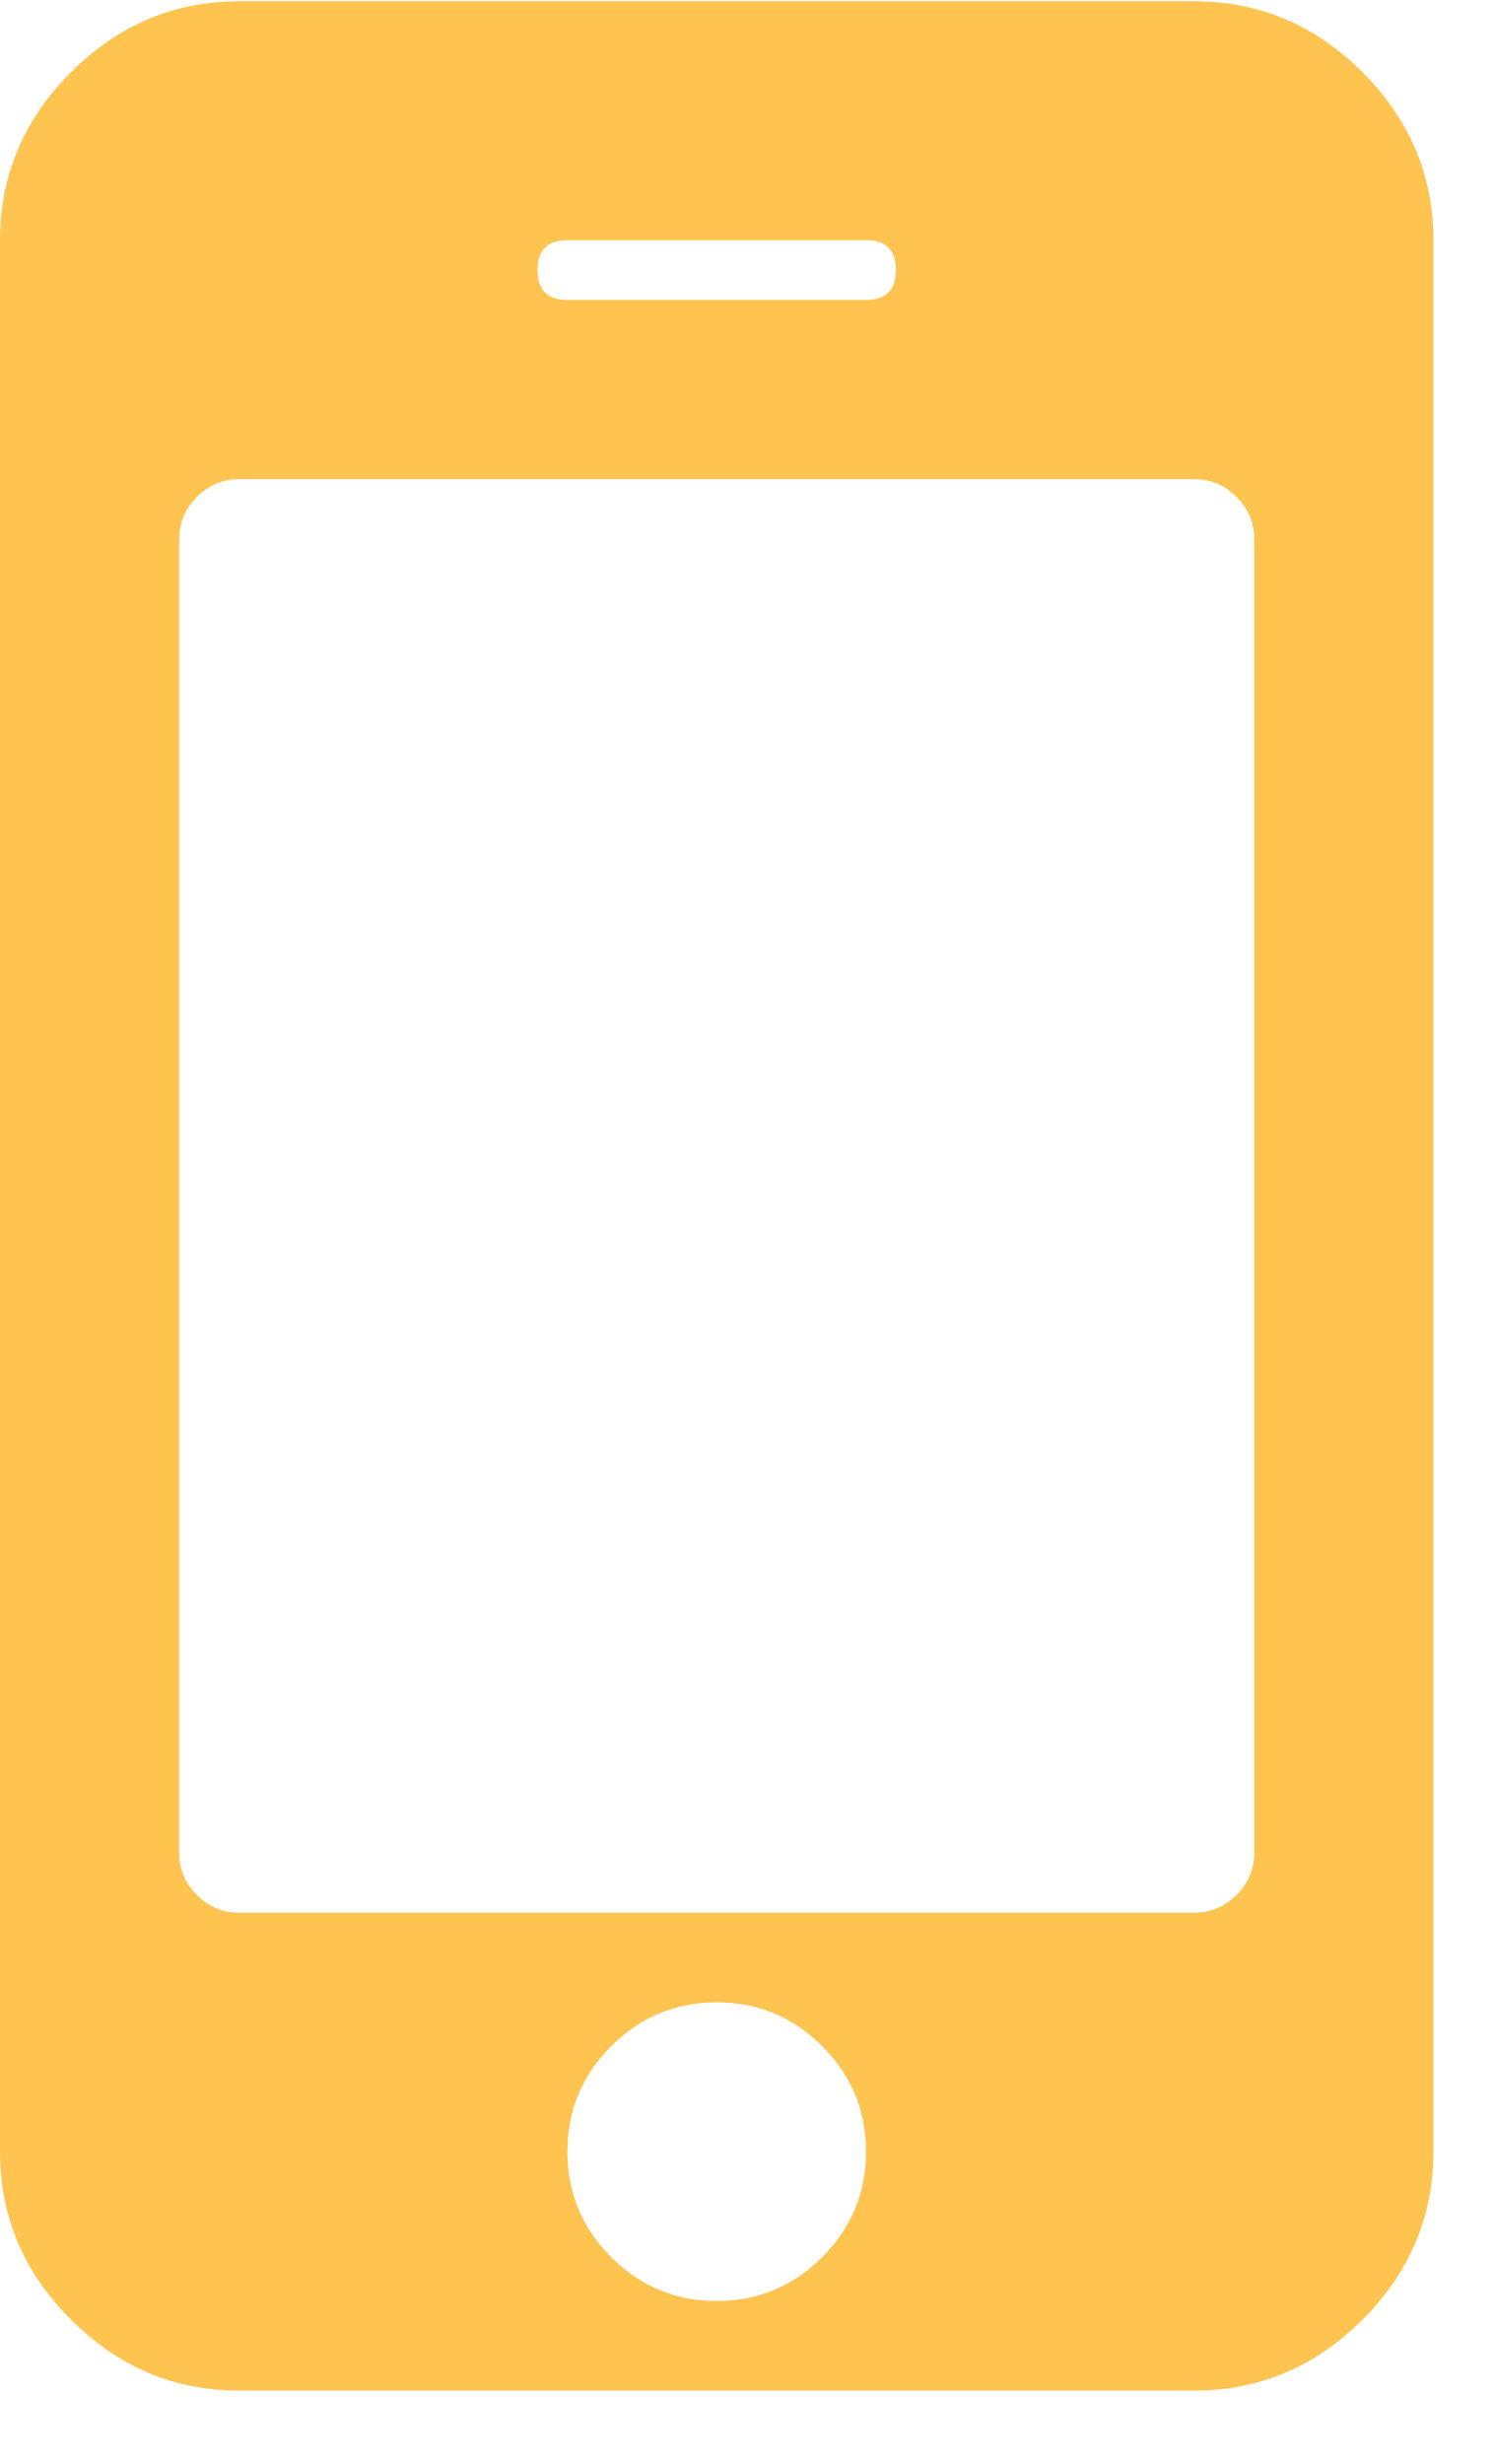
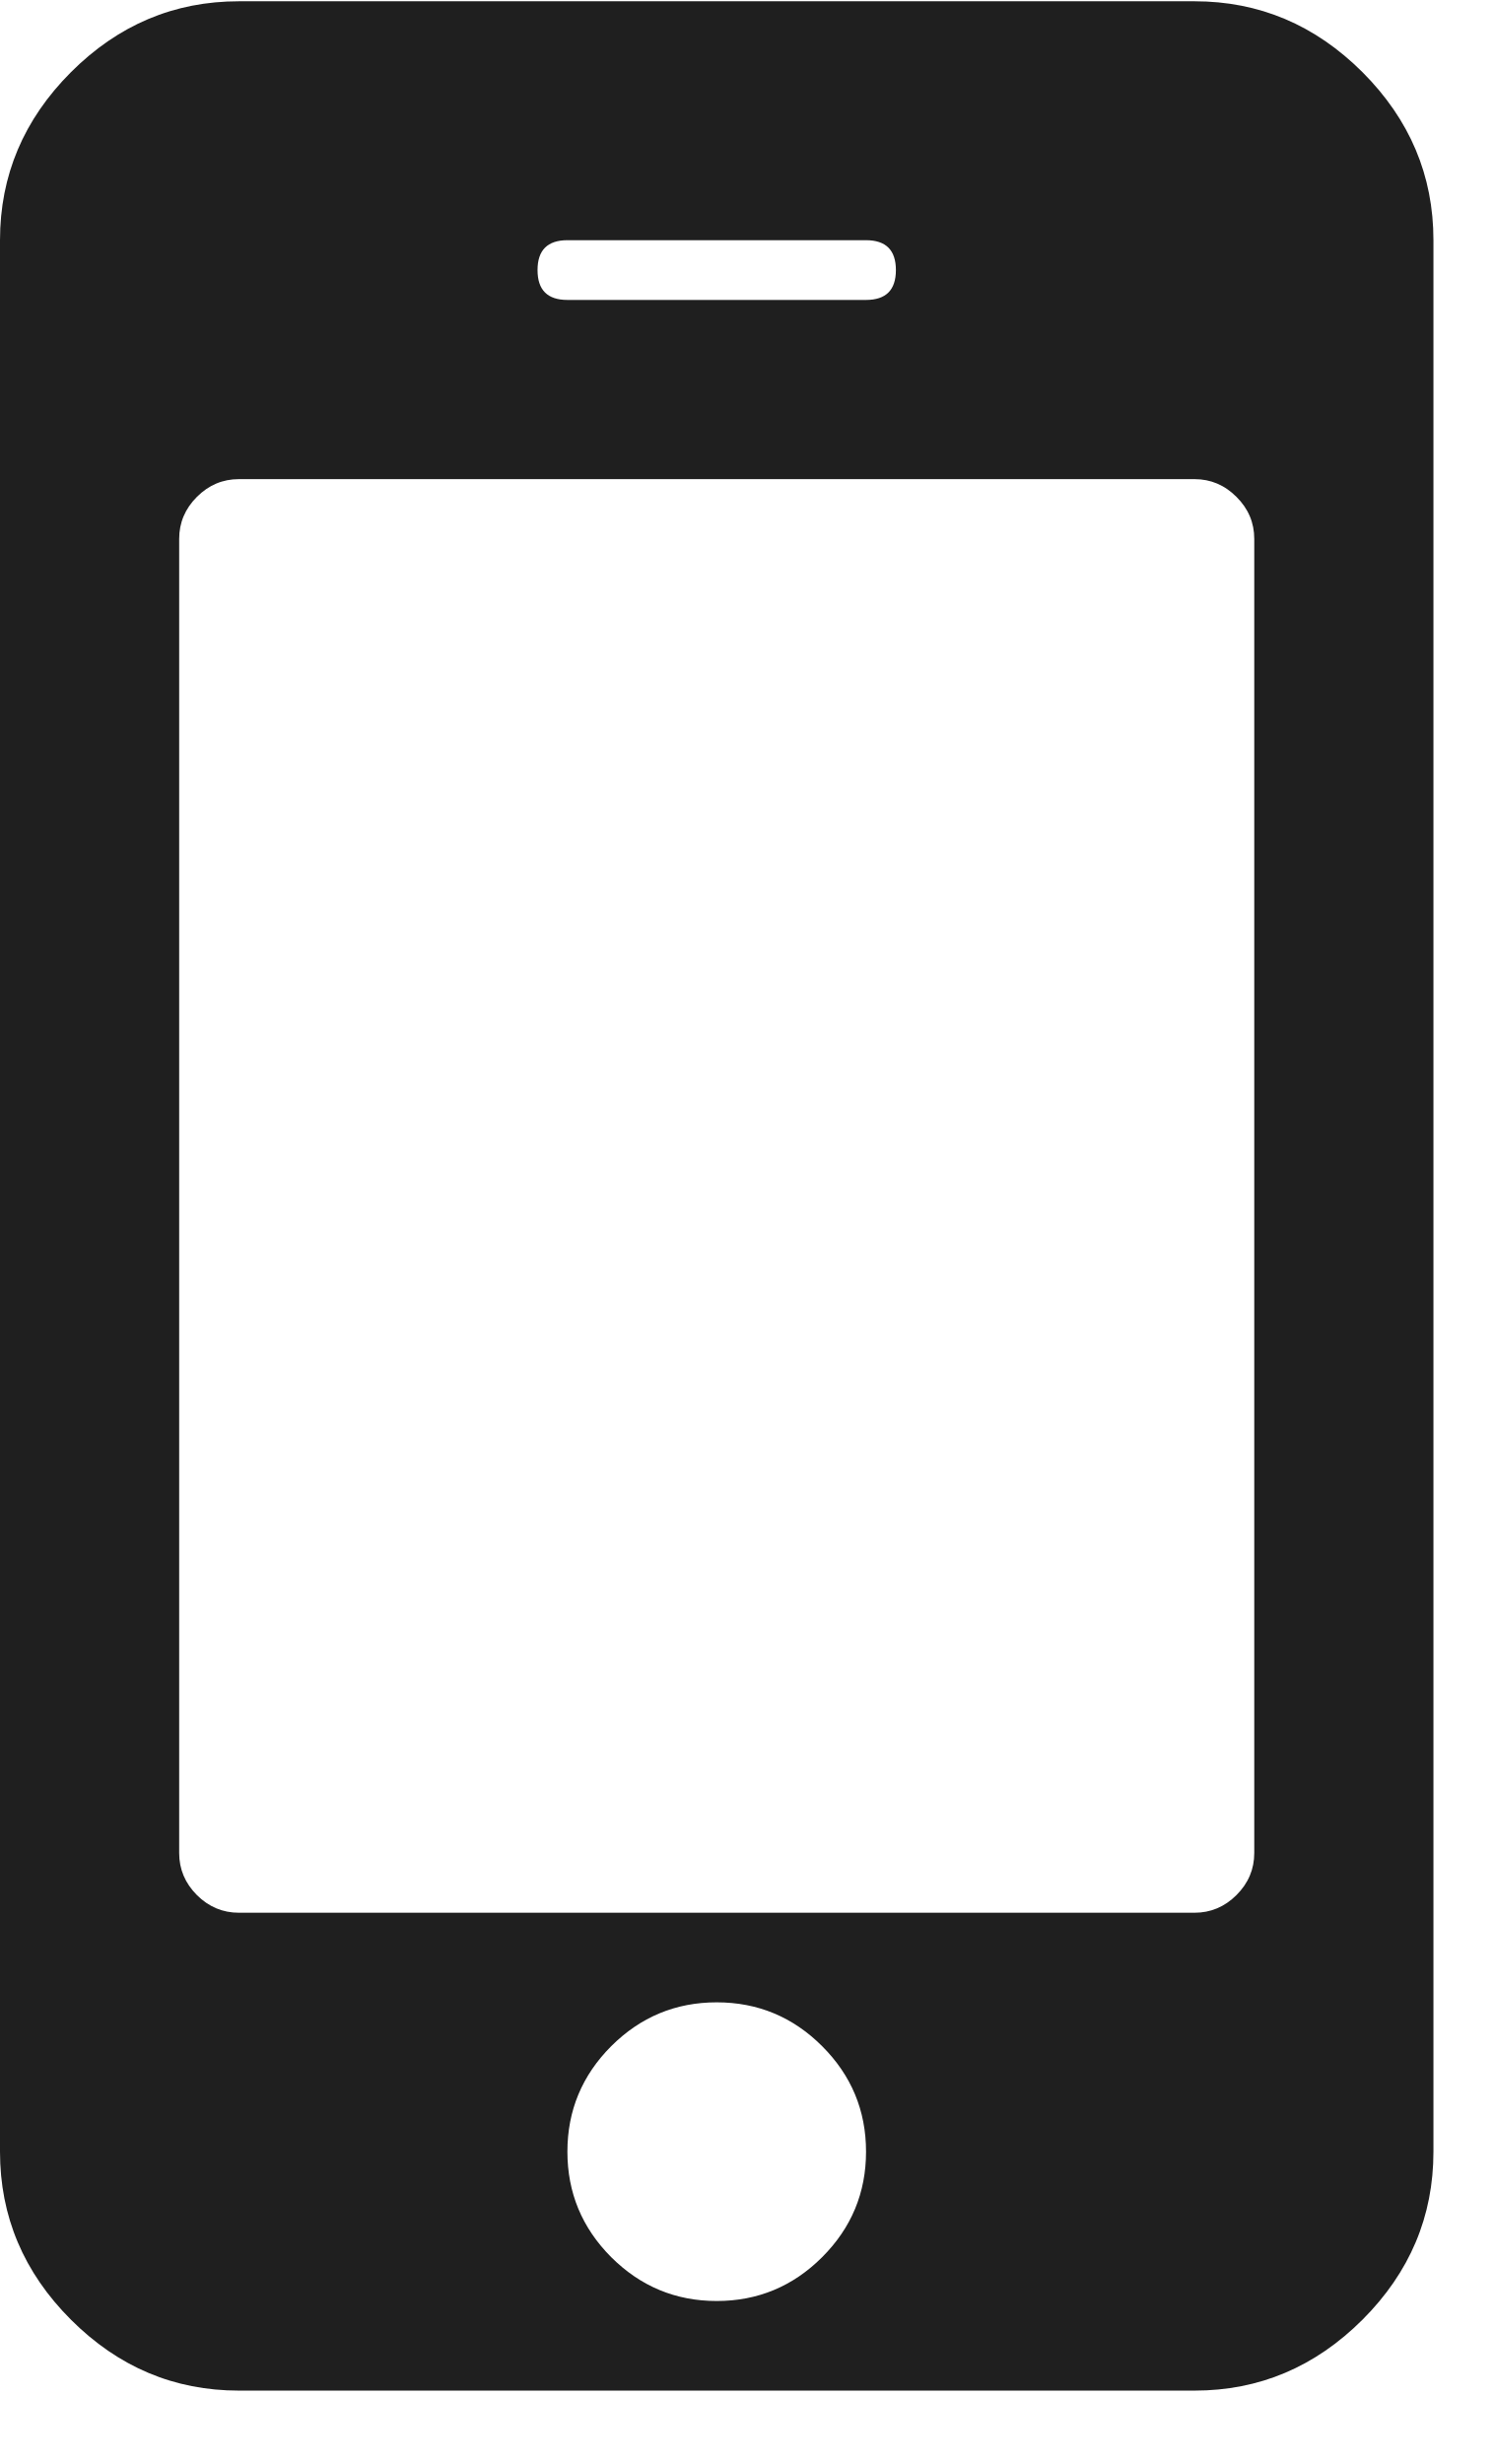
<svg xmlns="http://www.w3.org/2000/svg" width="20" height="33" viewBox="0 0 20 33" fill="none">
-   <path d="M11.6 28.817C11.6 28.267 11.404 27.796 11.012 27.404C10.621 27.013 10.15 26.817 9.6 26.817C9.05 26.817 8.579 27.013 8.187 27.404C7.796 27.796 7.6 28.267 7.6 28.817C7.6 29.367 7.796 29.838 8.187 30.23C8.579 30.621 9.05 30.817 9.6 30.817C10.15 30.817 10.621 30.621 11.012 30.23C11.404 29.838 11.6 29.367 11.6 28.817ZM16.8 24.817V7.217C16.8 7.001 16.721 6.813 16.562 6.655C16.404 6.496 16.216 6.417 16 6.417H3.2C2.983 6.417 2.796 6.496 2.637 6.655C2.479 6.813 2.4 7.001 2.4 7.217V24.817C2.4 25.034 2.479 25.221 2.637 25.38C2.796 25.538 2.983 25.617 3.2 25.617H16C16.216 25.617 16.404 25.538 16.562 25.38C16.721 25.221 16.8 25.034 16.8 24.817ZM12 3.617C12 3.351 11.867 3.217 11.6 3.217H7.6C7.333 3.217 7.2 3.351 7.2 3.617C7.2 3.884 7.333 4.017 7.6 4.017H11.6C11.867 4.017 12 3.884 12 3.617ZM19.2 3.217V28.817C19.2 29.684 18.883 30.434 18.25 31.067C17.616 31.7 16.866 32.017 16 32.017H3.2C2.333 32.017 1.583 31.7 0.95 31.067C0.317 30.434 0 29.684 0 28.817V3.217C0 2.351 0.317 1.601 0.95 0.967C1.583 0.334 2.333 0.017 3.2 0.017H16C16.866 0.017 17.616 0.334 18.25 0.967C18.883 1.601 19.2 2.351 19.2 3.217Z" fill="#FFC350" />
+   <path d="M11.6 28.817C11.6 28.267 11.404 27.796 11.012 27.404C10.621 27.013 10.15 26.817 9.6 26.817C9.05 26.817 8.579 27.013 8.187 27.404C7.796 27.796 7.6 28.267 7.6 28.817C7.6 29.367 7.796 29.838 8.187 30.23C8.579 30.621 9.05 30.817 9.6 30.817C10.15 30.817 10.621 30.621 11.012 30.23C11.404 29.838 11.6 29.367 11.6 28.817ZM16.8 24.817V7.217C16.8 7.001 16.721 6.813 16.562 6.655C16.404 6.496 16.216 6.417 16 6.417H3.2C2.983 6.417 2.796 6.496 2.637 6.655C2.479 6.813 2.4 7.001 2.4 7.217V24.817C2.4 25.034 2.479 25.221 2.637 25.38C2.796 25.538 2.983 25.617 3.2 25.617H16C16.216 25.617 16.404 25.538 16.562 25.38C16.721 25.221 16.8 25.034 16.8 24.817ZM12 3.617C12 3.351 11.867 3.217 11.6 3.217H7.6C7.333 3.217 7.2 3.351 7.2 3.617C7.2 3.884 7.333 4.017 7.6 4.017H11.6C11.867 4.017 12 3.884 12 3.617ZM19.2 3.217V28.817C19.2 29.684 18.883 30.434 18.25 31.067C17.616 31.7 16.866 32.017 16 32.017H3.2C2.333 32.017 1.583 31.7 0.95 31.067C0.317 30.434 0 29.684 0 28.817V3.217C0 2.351 0.317 1.601 0.95 0.967C1.583 0.334 2.333 0.017 3.2 0.017H16C16.866 0.017 17.616 0.334 18.25 0.967C18.883 1.601 19.2 2.351 19.2 3.217Z" fill="#1F1F1F" />
</svg>
